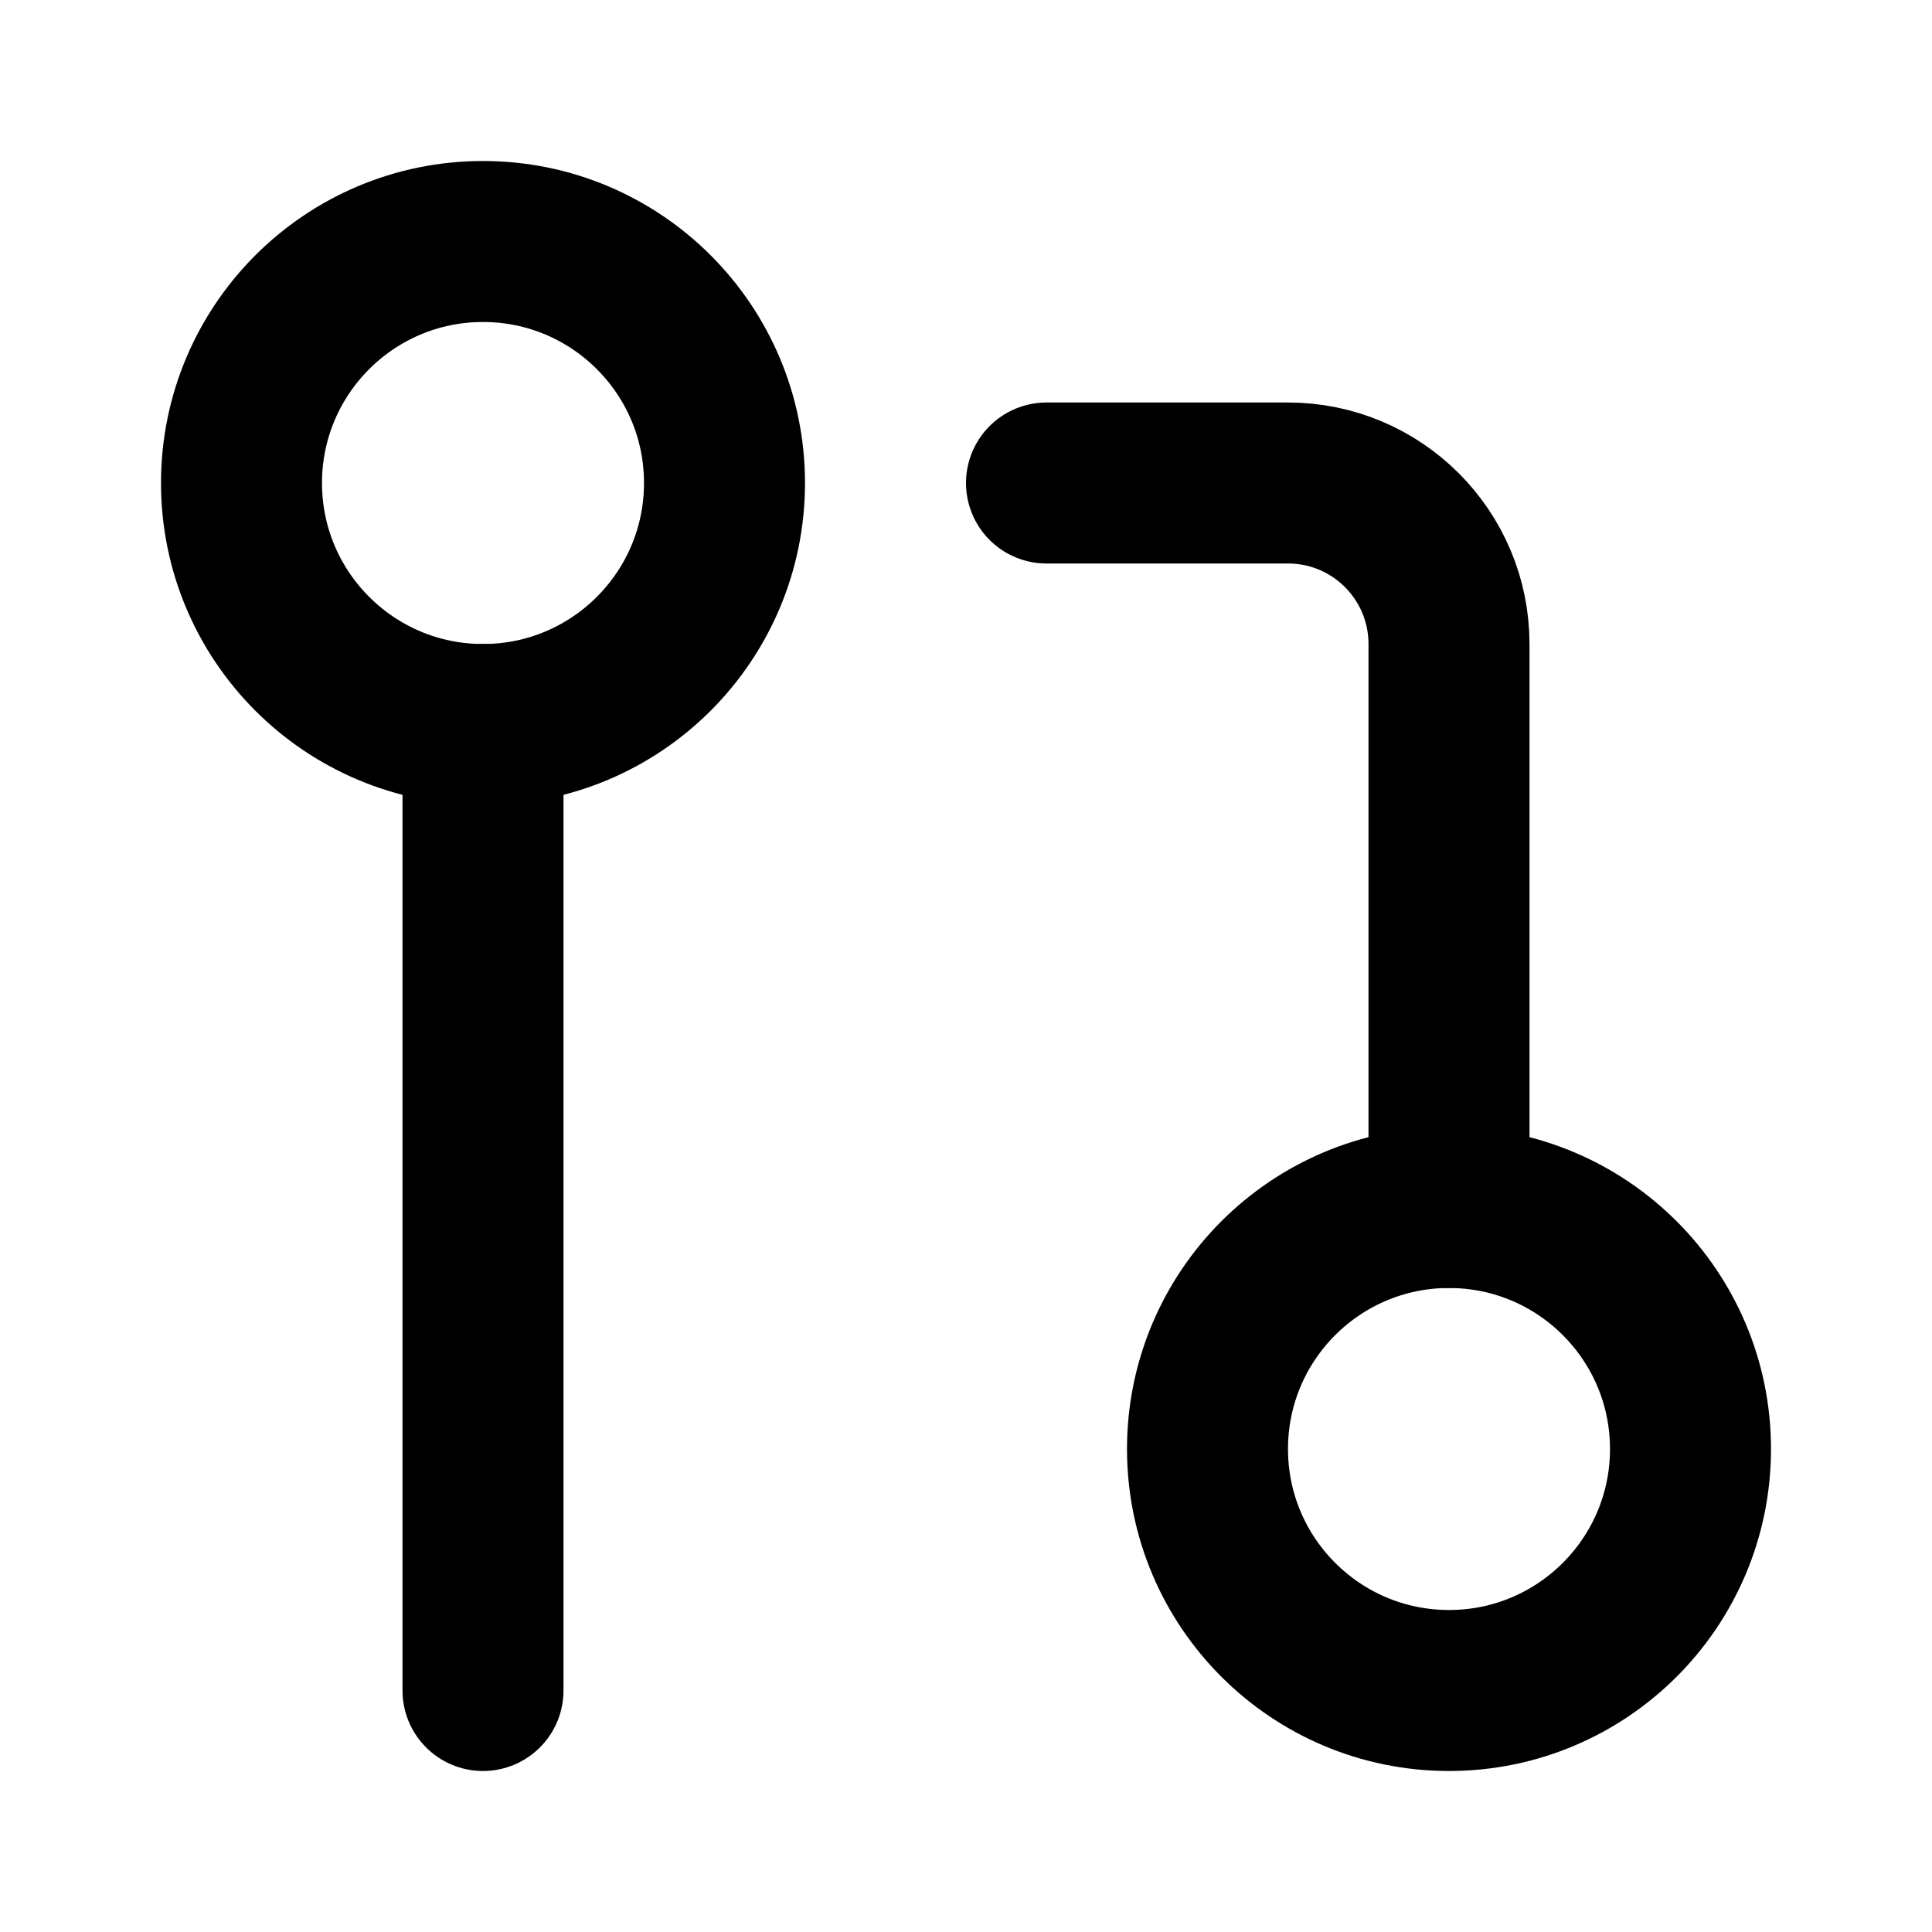
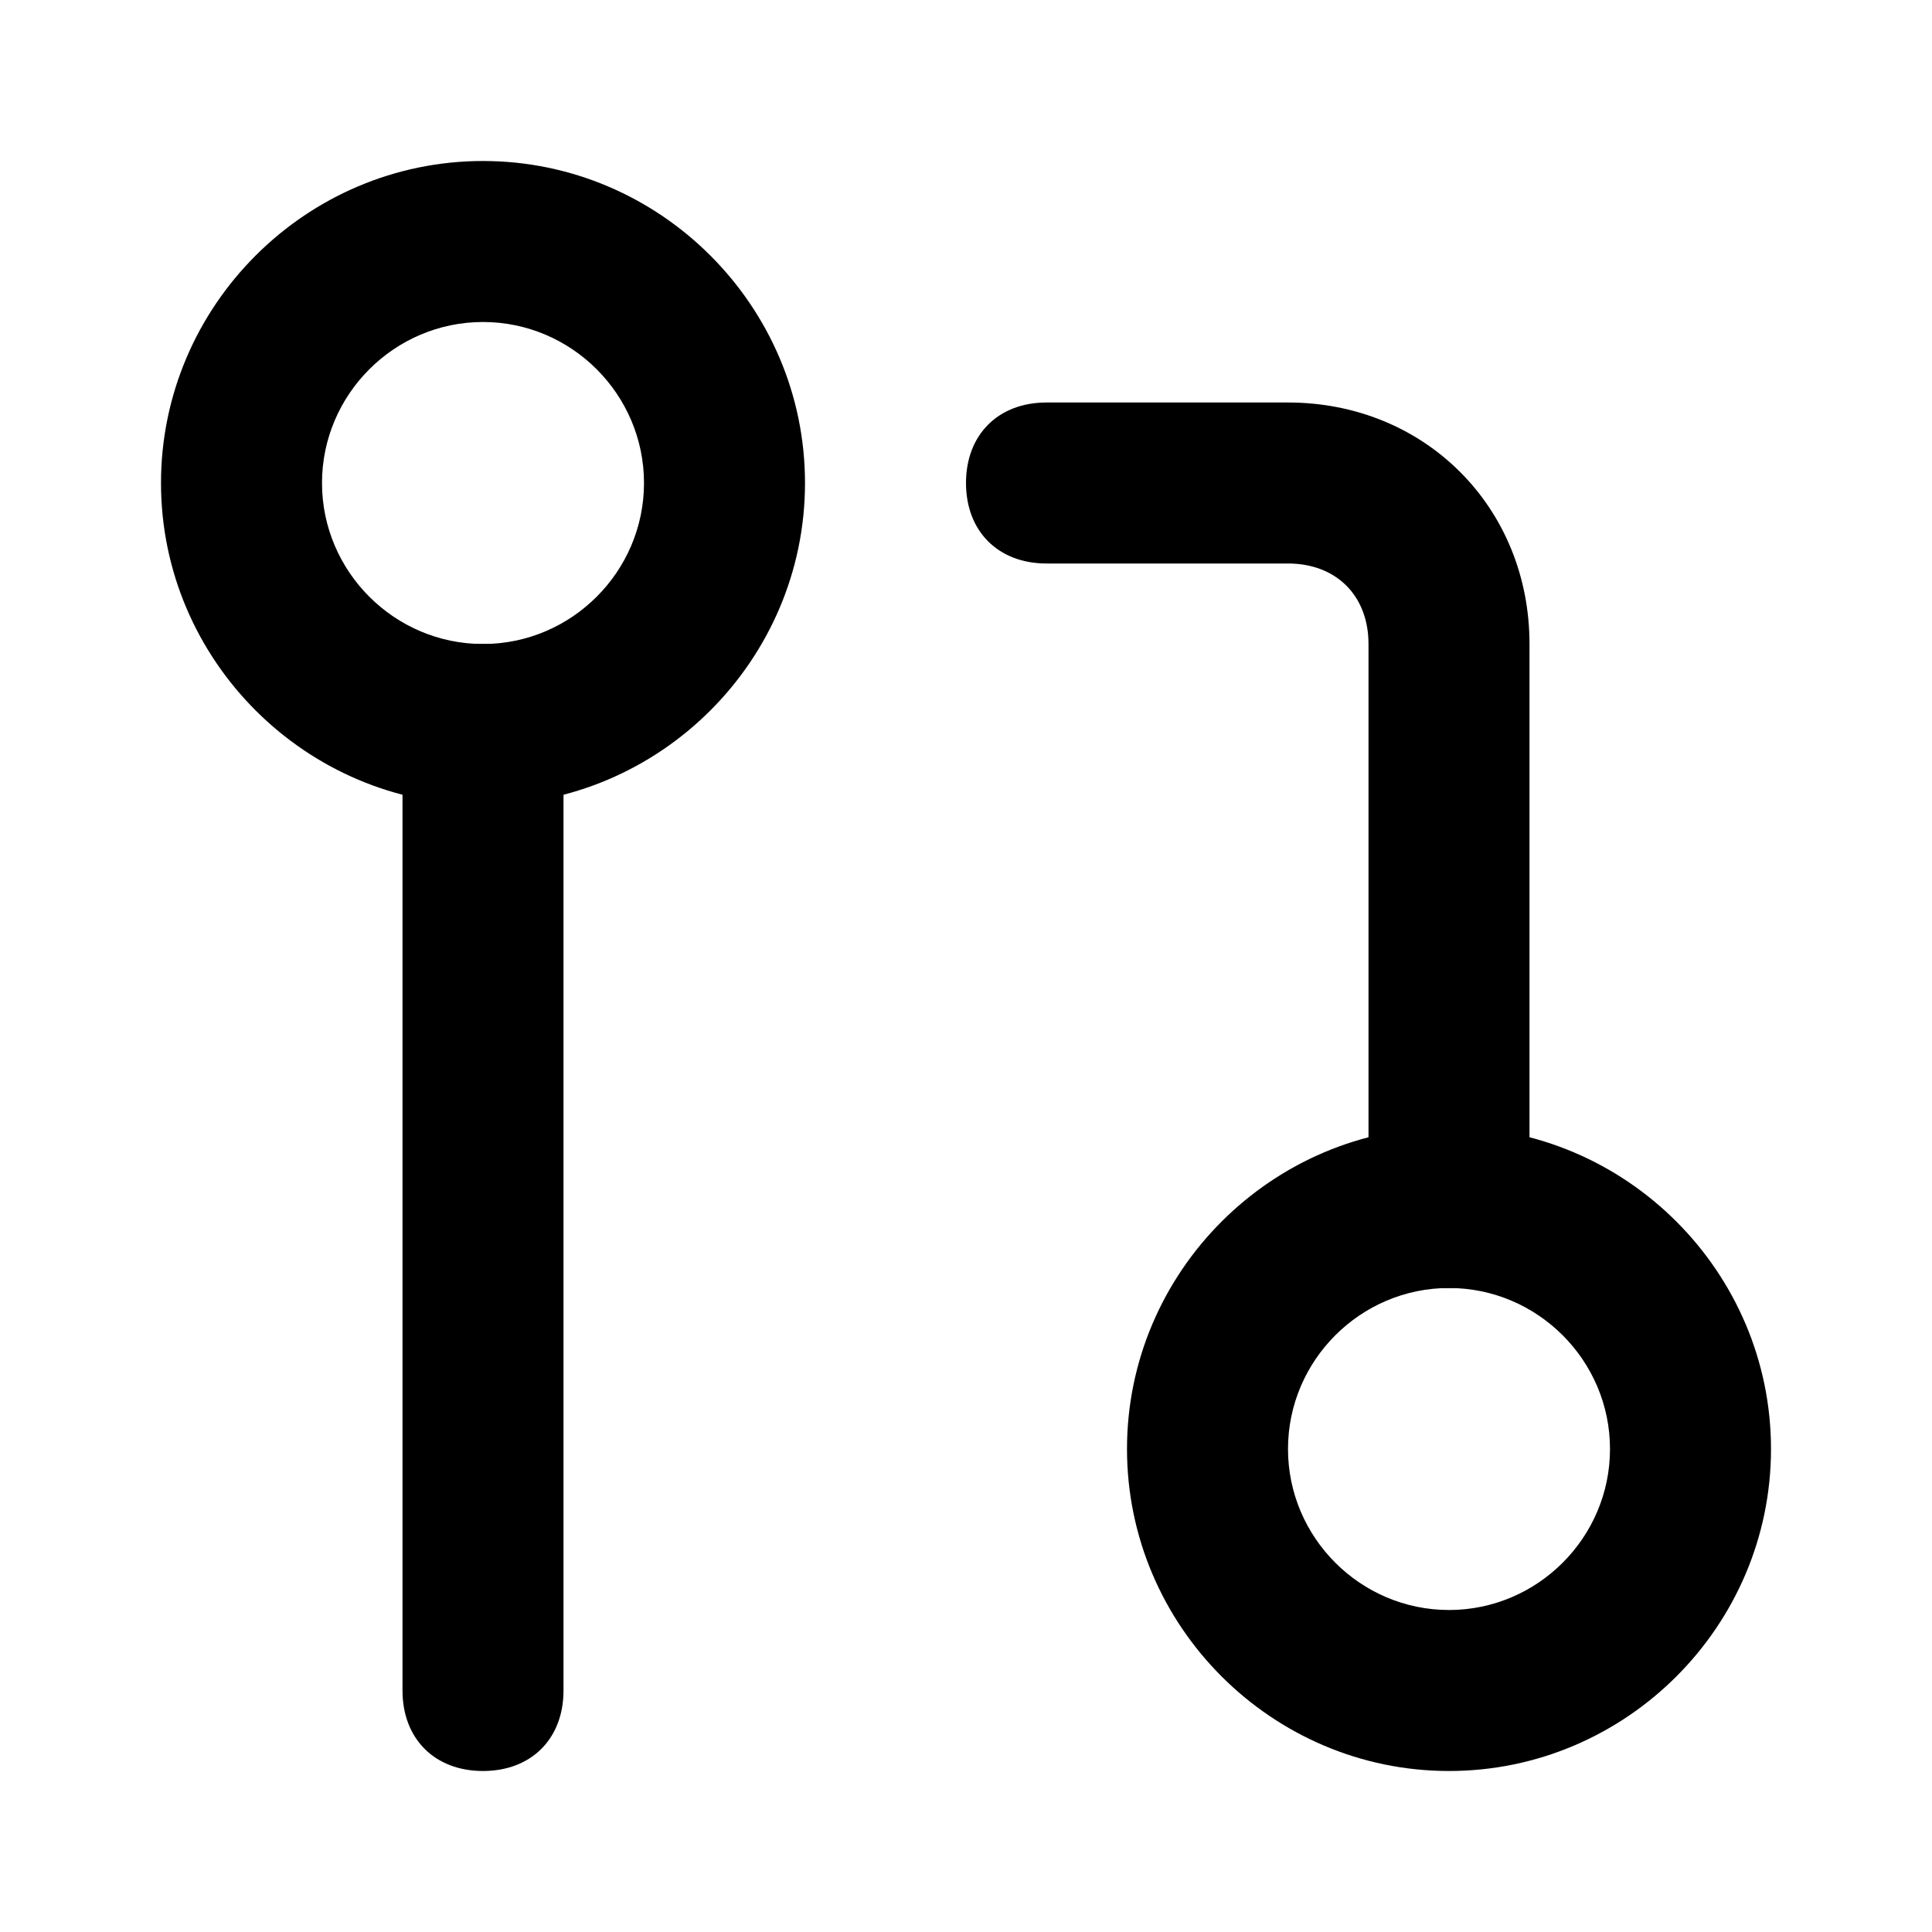
- <svg xmlns="http://www.w3.org/2000/svg" width="24" height="24" viewBox="0 0 24 24" fill="none" stroke="currentColor" stroke-width="2" stroke-linecap="round" stroke-linejoin="round">
-   <circle cx="18" cy="18" r="3" />
-   <circle cx="6" cy="6" r="3" />
-   <path d="M13 6h3a2 2 0 0 1 2 2v7" />
-   <line x1="6" y1="9" x2="6" y2="21" />
+ <svg xmlns="http://www.w3.org/2000/svg" viewBox="0 0 24 24" style="enable-background:new 0 0 24 24" xml:space="preserve">
+   <path d="M18 22c-2.2 0-4-1.8-4-4s1.8-4 4-4 4 1.8 4 4-1.8 4-4 4zm0-6c-1.1 0-2 .9-2 2s.9 2 2 2 2-.9 2-2-.9-2-2-2zM6 10c-2.2 0-4-1.8-4-4s1.8-4 4-4 4 1.8 4 4-1.8 4-4 4zm0-6c-1.1 0-2 .9-2 2s.9 2 2 2 2-.9 2-2-.9-2-2-2z" />
+   <path d="M18 16c-.6 0-1-.4-1-1V8c0-.6-.4-1-1-1h-3c-.6 0-1-.4-1-1s.4-1 1-1h3c1.7 0 3 1.3 3 3v7c0 .6-.4 1-1 1zM6 22c-.6 0-1-.4-1-1V9c0-.6.4-1 1-1s1 .4 1 1v12c0 .6-.4 1-1 1z" />
</svg>
